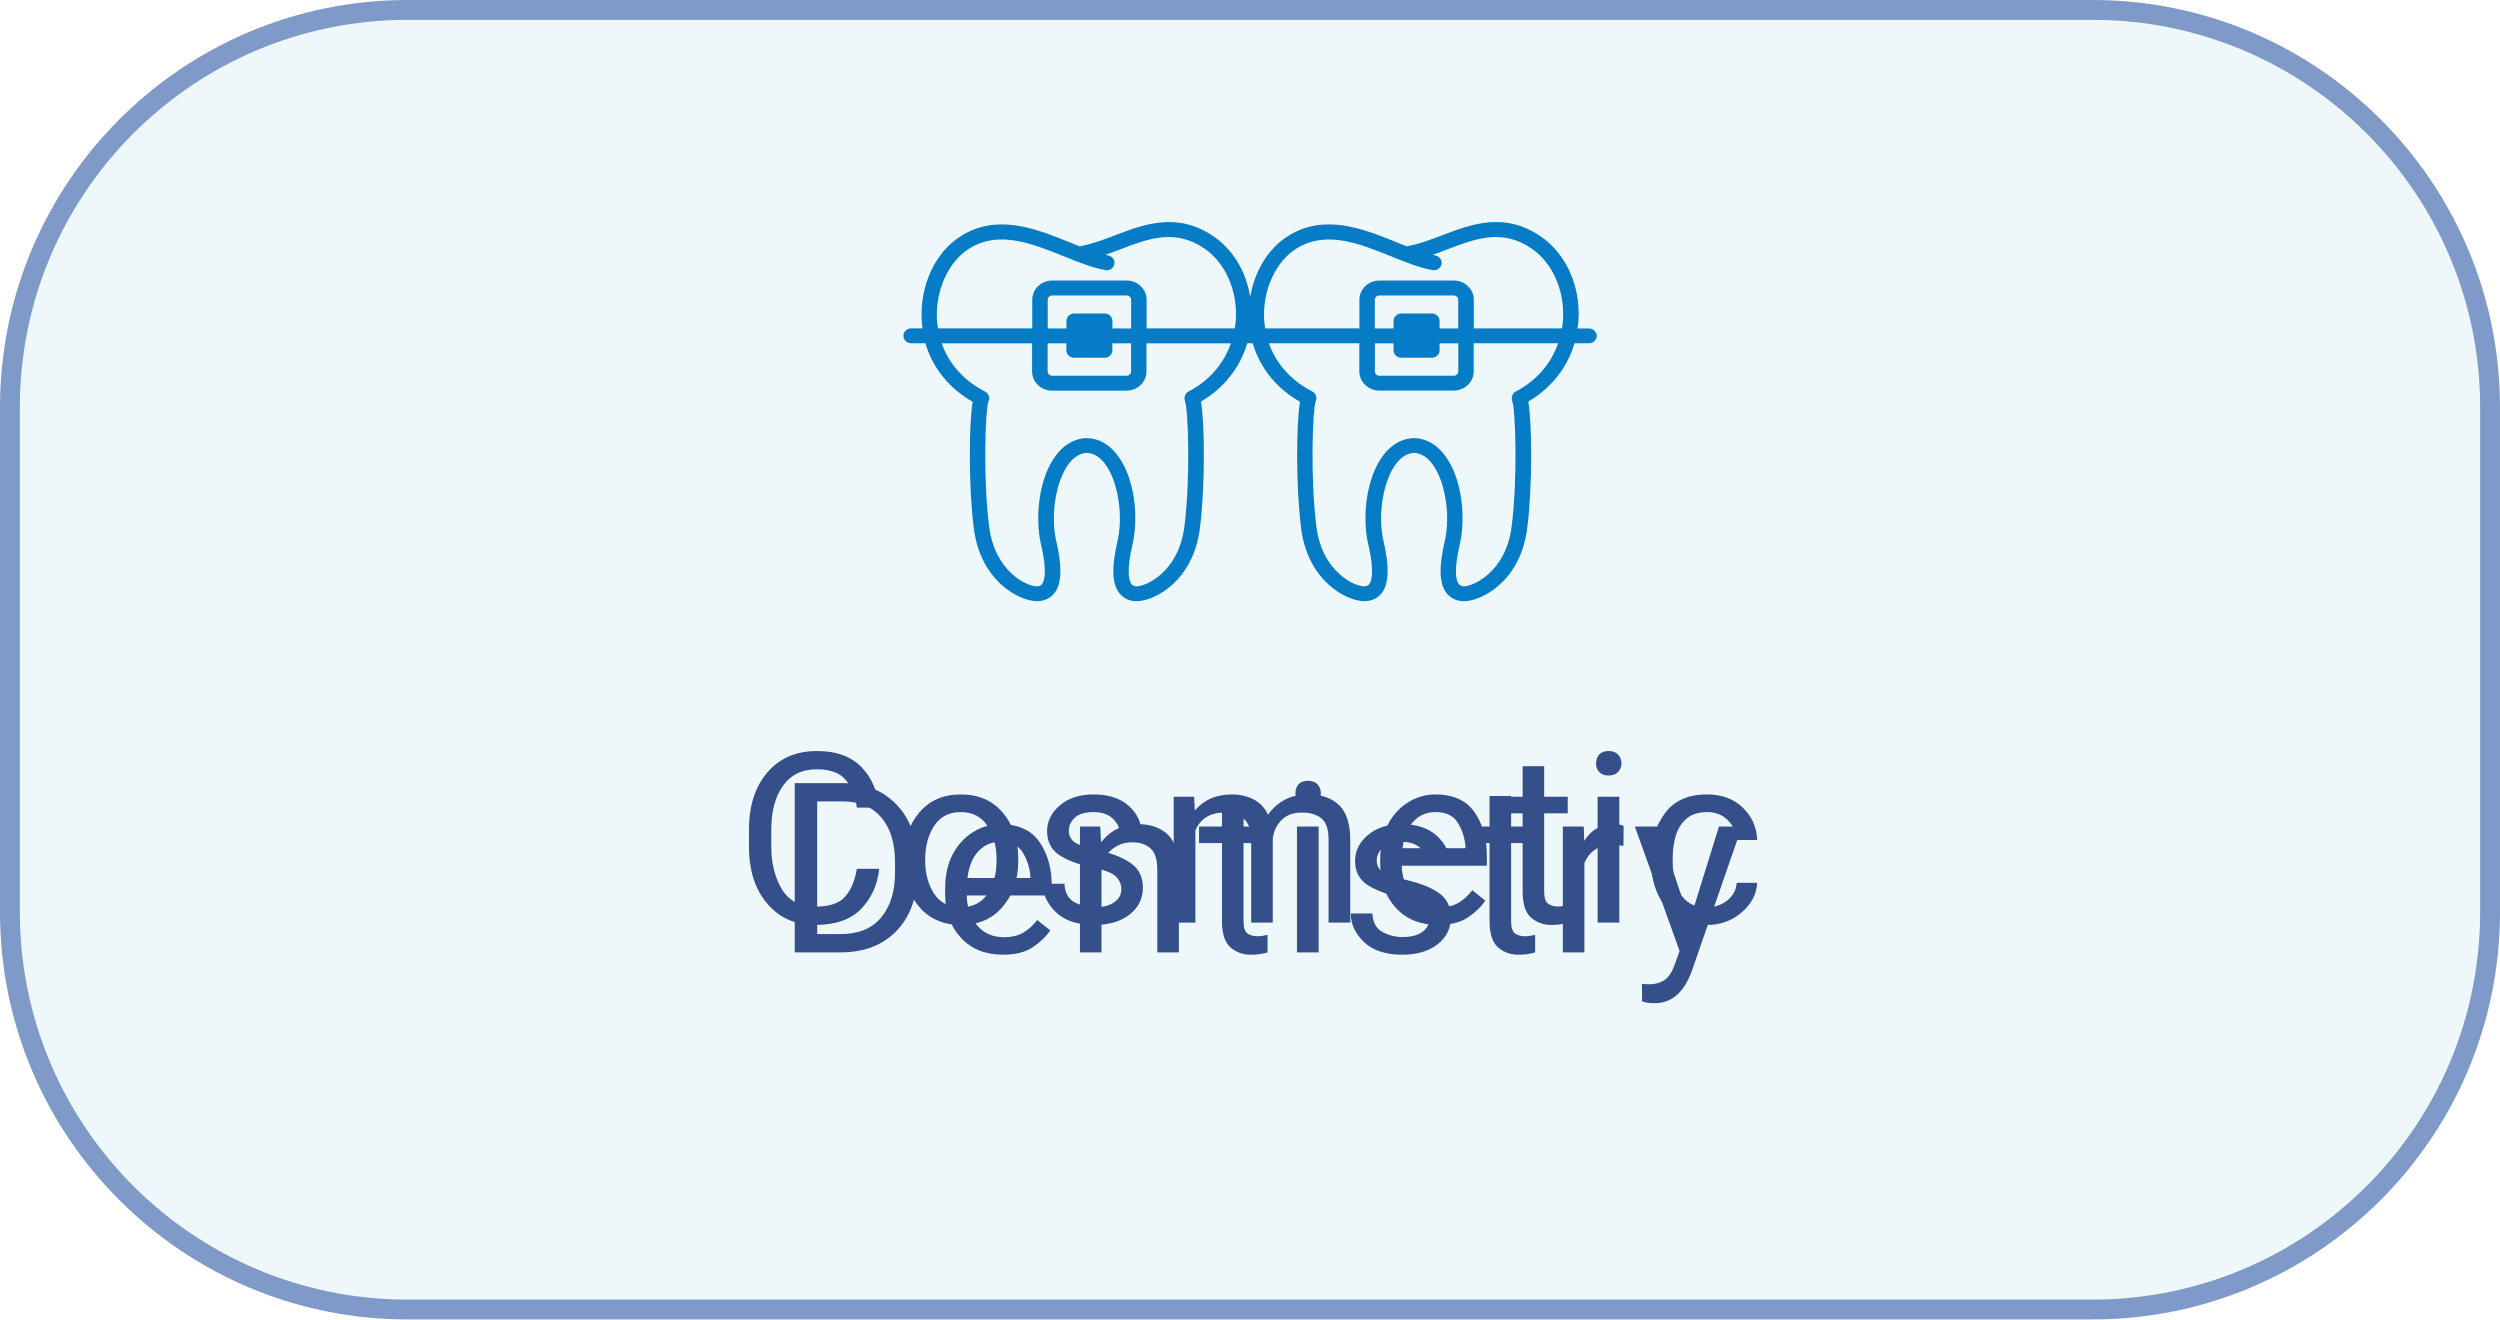
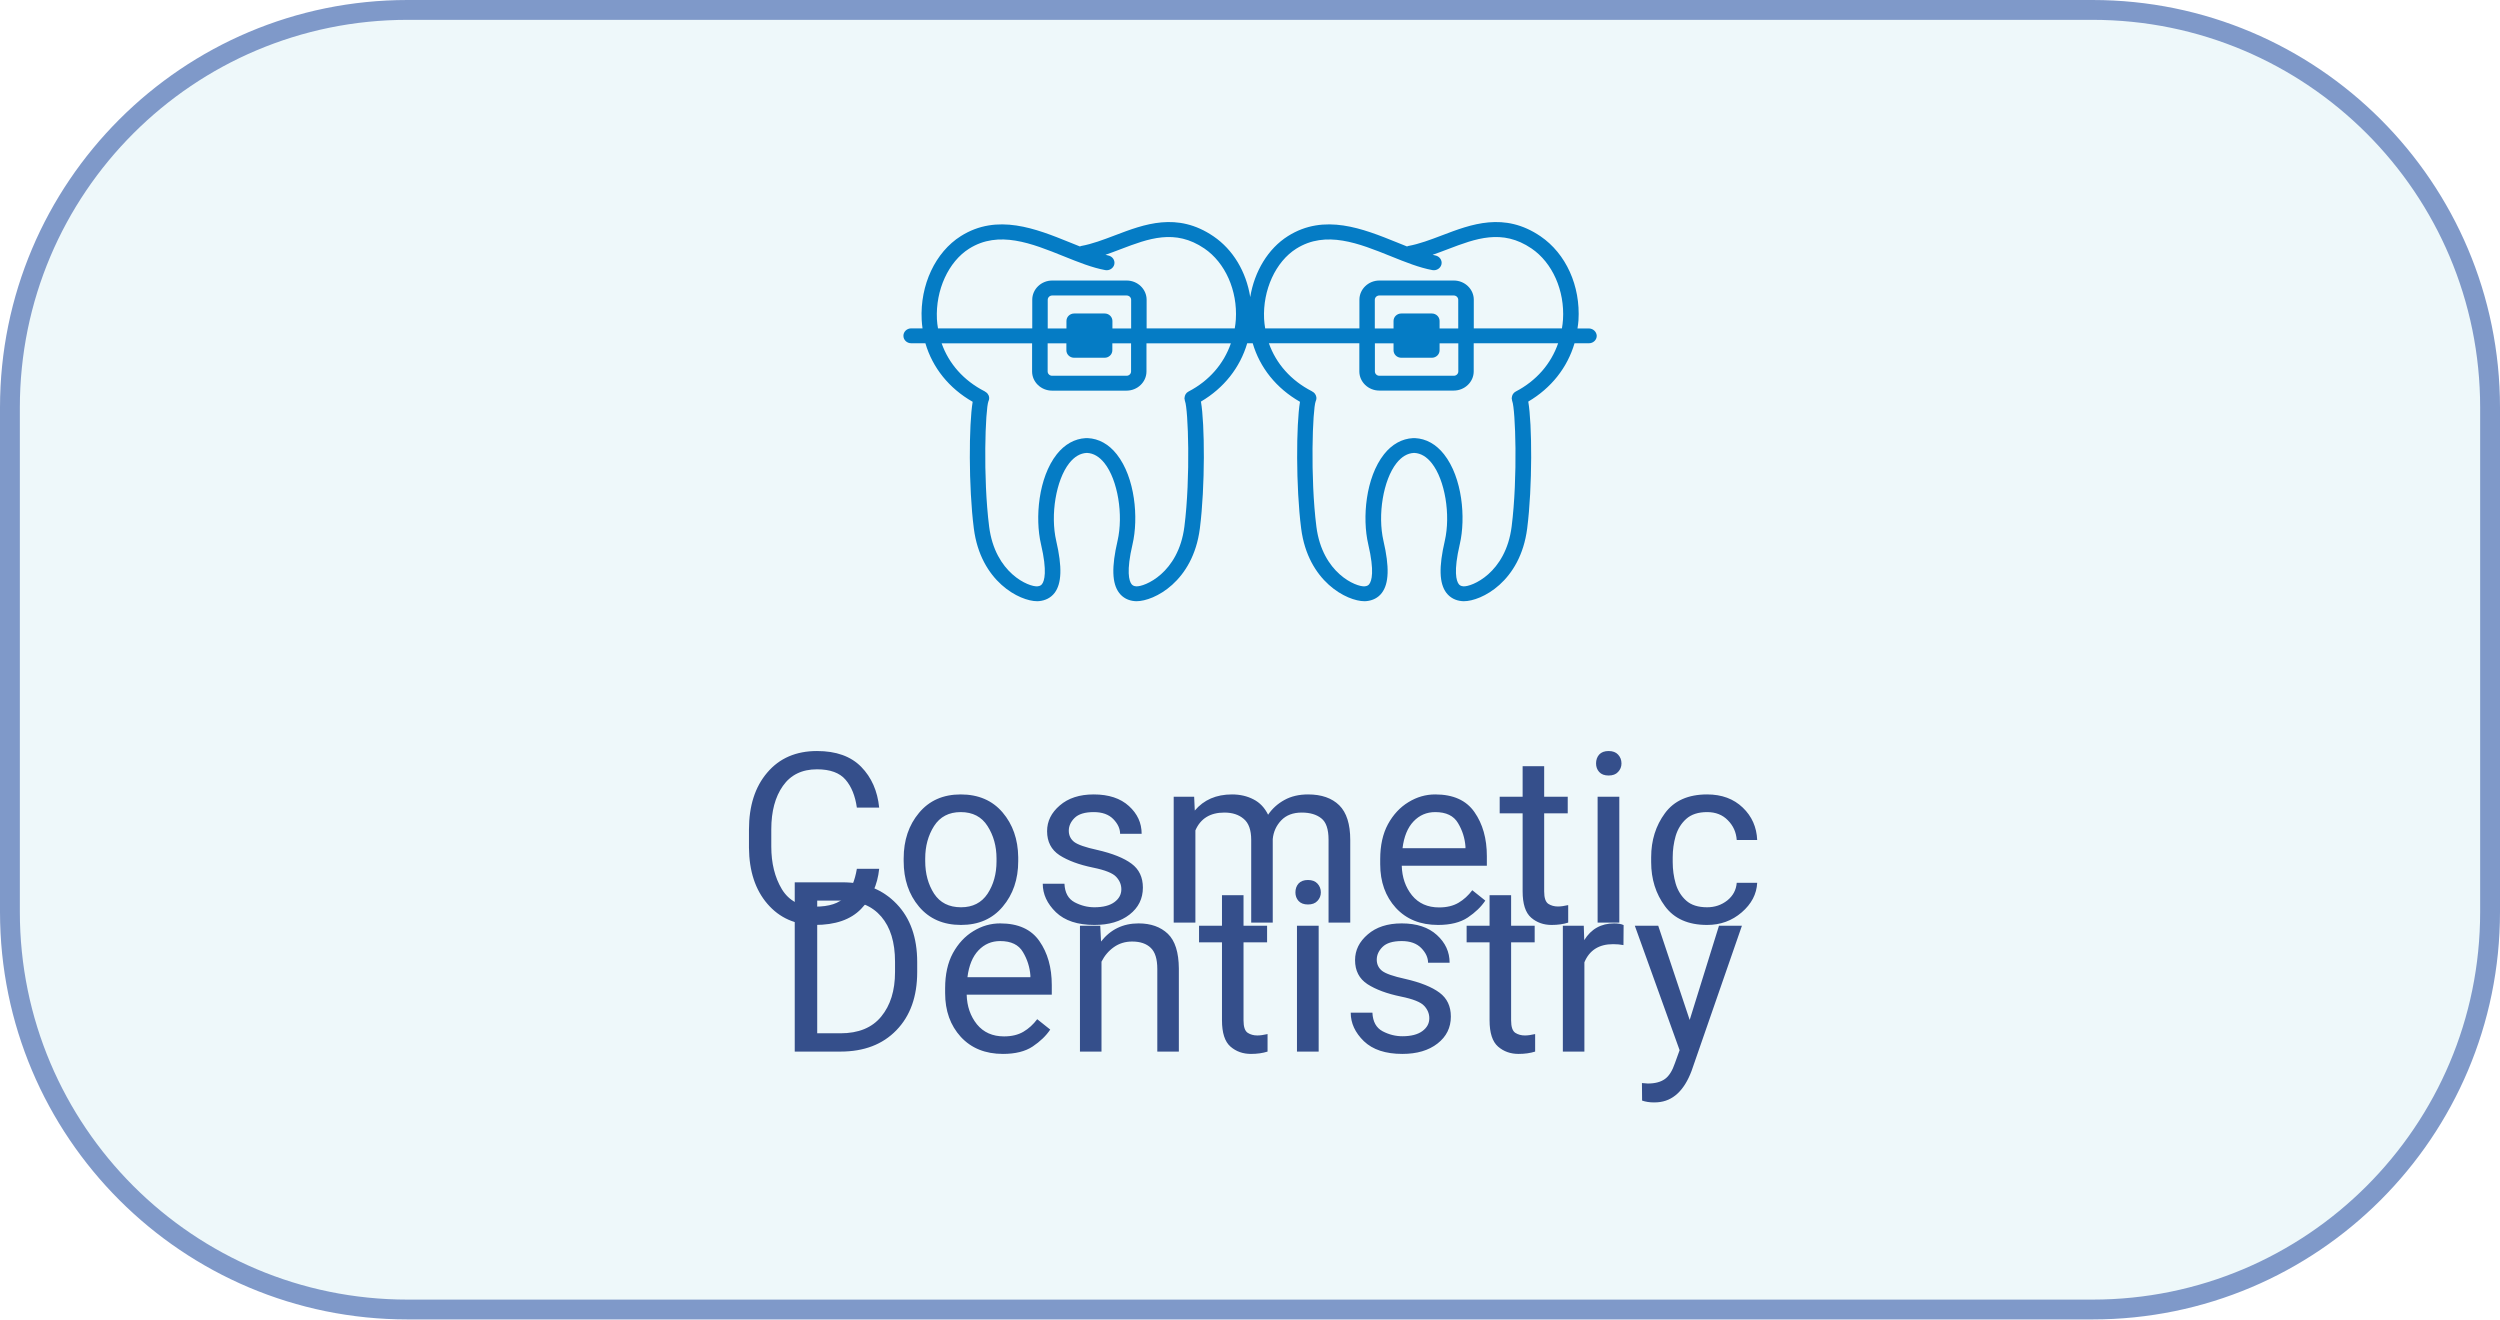
<svg xmlns="http://www.w3.org/2000/svg" width="252" height="133" viewBox="0 0 252 133" fill="none">
  <rect x="1" y="1" width="250" height="131" rx="40.08" fill="#EEF8FA" stroke="#7F99C9" stroke-width="2" />
  <path d="M160.156 33.108H159.01C159.049 32.837 159.095 32.568 159.111 32.29C159.322 28.817 157.855 25.57 155.281 23.815C151.631 21.332 148.3 22.6 145.367 23.718C144.182 24.168 143.059 24.595 141.943 24.797C141.896 24.805 141.865 24.828 141.826 24.843C141.499 24.715 141.155 24.58 140.82 24.438C137.388 23.05 133.496 21.483 129.822 23.8C127.825 25.06 126.452 27.348 126.023 29.942C125.618 27.4 124.3 25.165 122.311 23.815C118.66 21.332 115.33 22.6 112.397 23.718C111.211 24.168 110.088 24.595 108.973 24.797C108.926 24.805 108.895 24.828 108.856 24.843C108.528 24.715 108.185 24.58 107.849 24.438C104.417 23.05 100.525 21.483 96.851 23.8C94.285 25.42 92.733 28.72 92.905 32.222C92.92 32.523 92.951 32.815 92.99 33.1H91.844C91.415 33.1 91.064 33.438 91.064 33.85C91.064 34.263 91.415 34.6 91.844 34.6H93.279C94.004 37.068 95.658 39.138 98.045 40.502C97.663 42.76 97.624 49.068 98.162 53.267C98.848 58.638 102.795 60.602 104.542 60.602C104.605 60.602 104.667 60.602 104.722 60.595C105.385 60.535 105.931 60.25 106.305 59.763C107.023 58.81 107.077 57.153 106.469 54.528C105.86 51.903 106.445 48.385 107.779 46.69C108.294 46.038 108.887 45.685 109.534 45.655C109.542 45.655 109.573 45.655 109.581 45.655C110.228 45.685 110.821 46.038 111.336 46.69C112.67 48.377 113.255 51.895 112.646 54.528C112.038 57.145 112.085 58.81 112.81 59.763C113.177 60.25 113.723 60.542 114.386 60.595C114.44 60.602 114.503 60.602 114.565 60.602C116.312 60.602 120.259 58.645 120.946 53.267C121.484 49.053 121.445 42.715 121.055 40.48C123.371 39.115 124.994 37.06 125.719 34.6H126.273C126.998 37.068 128.652 39.138 131.039 40.502C130.657 42.76 130.618 49.068 131.156 53.267C131.842 58.638 135.789 60.602 137.536 60.602C137.599 60.602 137.661 60.602 137.716 60.595C138.379 60.535 138.925 60.25 139.291 59.763C140.009 58.81 140.063 57.153 139.455 54.528C138.847 51.903 139.432 48.385 140.765 46.69C141.28 46.038 141.873 45.685 142.52 45.655C142.528 45.655 142.559 45.655 142.567 45.655C143.215 45.685 143.807 46.038 144.322 46.69C145.656 48.377 146.241 51.895 145.633 54.528C145.024 57.145 145.071 58.81 145.796 59.763C146.171 60.25 146.717 60.542 147.38 60.595C147.434 60.602 147.497 60.602 147.559 60.602C149.306 60.602 153.253 58.645 153.94 53.267C154.478 49.053 154.439 42.715 154.049 40.48C156.365 39.115 157.988 37.06 158.713 34.6H160.172C160.601 34.6 160.952 34.263 160.952 33.85C160.936 33.445 160.585 33.108 160.156 33.108ZM130.664 25.067C133.652 23.185 136.982 24.535 140.204 25.832C141.678 26.425 143.074 26.988 144.392 27.227C144.814 27.302 145.219 27.032 145.305 26.628C145.383 26.223 145.102 25.832 144.681 25.75C144.595 25.735 144.494 25.705 144.408 25.683C144.923 25.503 145.438 25.315 145.937 25.12C148.753 24.047 151.42 23.035 154.376 25.045C156.482 26.477 157.73 29.282 157.551 32.2C157.535 32.508 157.489 32.807 157.442 33.1H148.558V30.212C148.558 29.148 147.653 28.277 146.545 28.277H139.042C137.934 28.277 137.029 29.148 137.029 30.212V33.1H127.529C127.482 32.785 127.435 32.47 127.42 32.148C127.279 29.23 128.582 26.38 130.664 25.067ZM138.581 34.608H140.469V35.312C140.469 35.725 140.82 36.062 141.249 36.062H144.33C144.759 36.062 145.11 35.725 145.11 35.312V34.608H146.998V37.443C146.998 37.682 146.795 37.877 146.545 37.877H139.042C138.792 37.877 138.589 37.682 138.589 37.443V34.608H138.581ZM145.11 33.108V32.35C145.11 31.938 144.759 31.6 144.33 31.6H141.249C140.82 31.6 140.469 31.938 140.469 32.35V33.108H138.581V30.22C138.581 29.98 138.784 29.785 139.034 29.785H146.537C146.787 29.785 146.99 29.98 146.99 30.22V33.108H145.11ZM94.441 32.163C94.301 29.23 95.603 26.38 97.686 25.067C100.666 23.185 104.004 24.535 107.225 25.832C108.7 26.425 110.096 26.988 111.414 27.227C111.835 27.302 112.241 27.032 112.327 26.628C112.405 26.223 112.124 25.832 111.703 25.75C111.617 25.735 111.515 25.705 111.43 25.683C111.944 25.503 112.459 25.315 112.958 25.12C115.774 24.047 118.442 23.035 121.398 25.045C123.504 26.477 124.752 29.282 124.573 32.2C124.557 32.508 124.51 32.807 124.463 33.1H115.579V30.212C115.579 29.148 114.674 28.277 113.567 28.277H106.063C104.956 28.277 104.051 29.148 104.051 30.212V33.1H94.55C94.496 32.8 94.457 32.485 94.441 32.163ZM105.603 34.608H107.491V35.312C107.491 35.725 107.842 36.062 108.271 36.062H111.344C111.773 36.062 112.124 35.725 112.124 35.312V34.608H114.011V37.443C114.011 37.682 113.809 37.877 113.559 37.877H106.055C105.806 37.877 105.603 37.682 105.603 37.443V34.608ZM112.132 33.108V32.35C112.132 31.938 111.781 31.6 111.352 31.6H108.278C107.849 31.6 107.498 31.938 107.498 32.35V33.108H105.611V30.22C105.611 29.98 105.814 29.785 106.063 29.785H113.567C113.816 29.785 114.019 29.98 114.019 30.22V33.108H112.132ZM119.799 39.468C119.549 39.595 119.417 39.843 119.401 40.097C119.401 40.12 119.393 40.135 119.393 40.157C119.393 40.195 119.409 40.233 119.417 40.278C119.425 40.33 119.425 40.383 119.448 40.435C119.768 41.237 120.017 48.108 119.386 53.087C118.785 57.79 115.337 59.17 114.518 59.102C114.245 59.08 114.136 58.975 114.058 58.877C113.816 58.562 113.512 57.625 114.16 54.858C114.776 52.218 114.425 48.145 112.568 45.79C111.773 44.778 110.759 44.215 109.651 44.163C109.612 44.163 109.48 44.163 109.441 44.163C108.325 44.222 107.319 44.785 106.523 45.79C104.667 48.145 104.316 52.218 104.932 54.858C105.58 57.625 105.275 58.562 105.034 58.877C104.956 58.975 104.846 59.08 104.573 59.102C103.731 59.178 100.307 57.797 99.706 53.087C99.074 48.108 99.324 41.237 99.636 40.443C99.769 40.172 99.714 39.873 99.527 39.655C99.527 39.655 99.527 39.648 99.519 39.648C99.464 39.587 99.394 39.535 99.316 39.49C99.301 39.483 99.293 39.468 99.277 39.46C99.269 39.453 99.262 39.453 99.254 39.445C97.14 38.365 95.642 36.663 94.917 34.608H104.035V37.443C104.035 38.508 104.94 39.377 106.048 39.377H113.551C114.659 39.377 115.564 38.508 115.564 37.443V34.608H124.073C123.356 36.678 121.882 38.388 119.799 39.468ZM152.785 39.468C152.536 39.595 152.403 39.843 152.387 40.097C152.387 40.12 152.38 40.135 152.38 40.157C152.38 40.195 152.395 40.233 152.403 40.278C152.411 40.33 152.411 40.383 152.434 40.435C152.754 41.237 153.004 48.108 152.372 53.087C151.771 57.79 148.316 59.17 147.505 59.102C147.232 59.08 147.122 58.975 147.044 58.877C146.803 58.562 146.498 57.625 147.146 54.858C147.762 52.218 147.411 48.145 145.555 45.79C144.759 44.778 143.745 44.215 142.637 44.163C142.598 44.163 142.466 44.163 142.427 44.163C141.311 44.222 140.305 44.785 139.51 45.79C137.653 48.145 137.302 52.218 137.918 54.858C138.566 57.625 138.262 58.562 138.02 58.877C137.95 58.975 137.833 59.08 137.56 59.102C136.725 59.178 133.293 57.797 132.692 53.087C132.061 48.108 132.31 41.237 132.622 40.443C132.755 40.172 132.7 39.865 132.513 39.648C132.458 39.58 132.388 39.528 132.302 39.483C132.287 39.475 132.279 39.46 132.271 39.46C132.263 39.46 132.256 39.453 132.248 39.445C132.248 39.445 132.24 39.445 132.24 39.438C130.126 38.358 128.629 36.655 127.903 34.6H137.021V37.435C137.021 38.5 137.926 39.37 139.034 39.37H146.537C147.645 39.37 148.55 38.5 148.55 37.435V34.6H157.06C156.342 36.678 154.86 38.388 152.785 39.468Z" fill="#057CC5" />
  <text x="126" y="93" fill="#354F8B" font-family="system-ui, -apple-system, 'Segoe UI', Roboto, Helvetica, Arial, sans-serif" font-size="24" font-weight="medium" text-anchor="middle" letter-spacing="0.3">
    Cosmetic 
  </text>
-   <text x="127" y="96" fill="#354F8B" font-family="system-ui, -apple-system, 'Segoe UI', Roboto, Helvetica, Arial, sans-serif" font-size="24" font-weight="medium" text-anchor="middle" letter-spacing="0.3">
+   <text x="127" y="106" fill="#354F8B" font-family="system-ui, -apple-system, 'Segoe UI', Roboto, Helvetica, Arial, sans-serif" font-size="24" font-weight="medium" text-anchor="middle" letter-spacing="0.3">
    Dentistry
  </text>
</svg>
